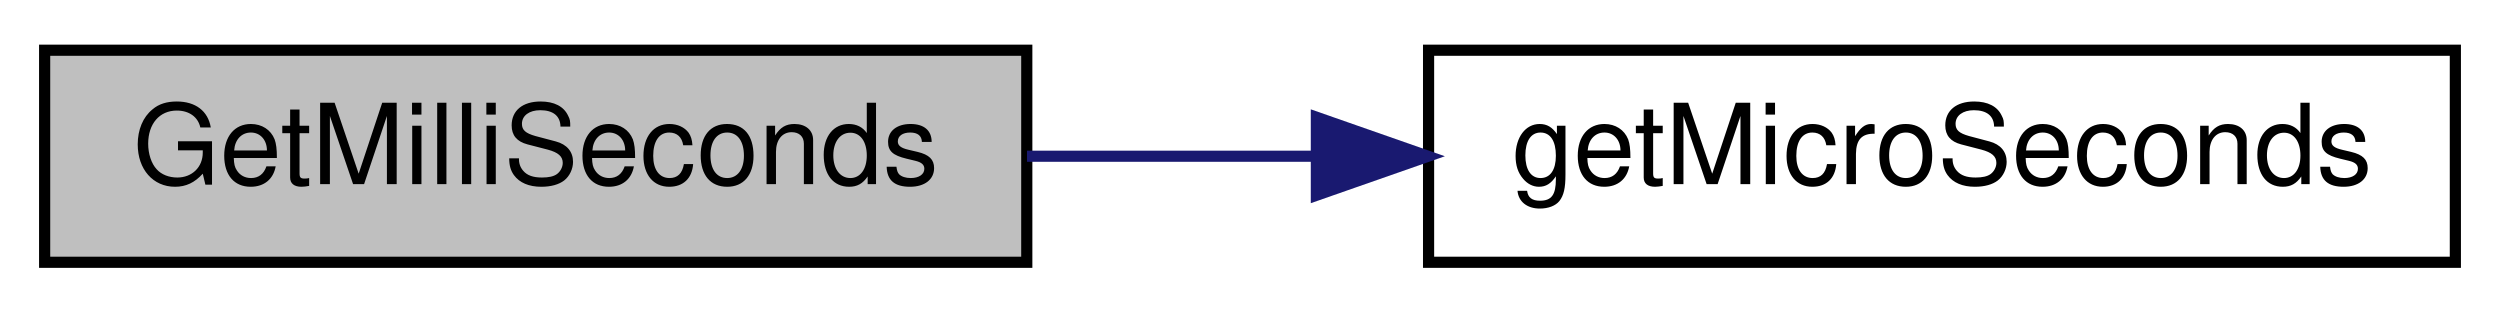
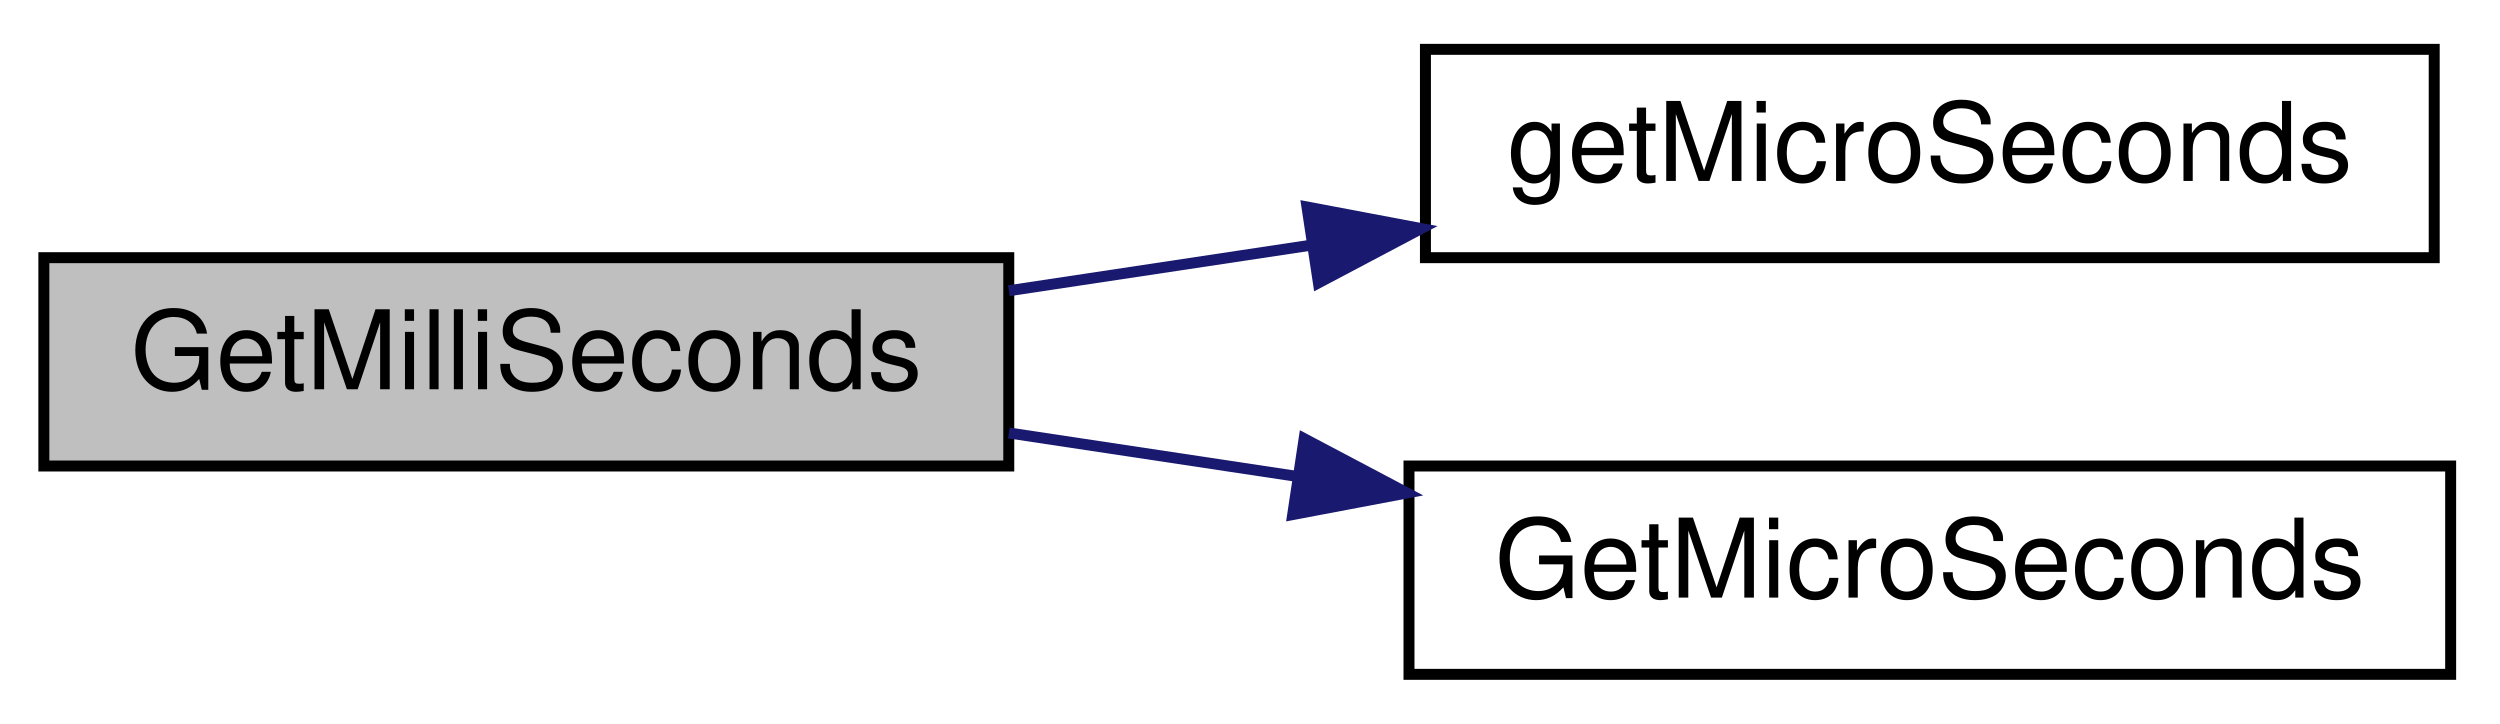
- <svg xmlns="http://www.w3.org/2000/svg" xmlns:xlink="http://www.w3.org/1999/xlink" width="224pt" height="28pt" viewBox="0.00 0.00 224.00 28.00">
-   <g id="graph0" class="graph" transform="scale(1 1) rotate(0) translate(4 24)">
+ <svg xmlns="http://www.w3.org/2000/svg" xmlns:xlink="http://www.w3.org/1999/xlink" width="228pt" height="66pt" viewBox="0.00 0.00 228.00 66.00">
+   <g id="graph0" class="graph" transform="scale(1 1) rotate(0) translate(4 62)">
    <g id="node1" class="node">
-       <polygon fill="#bfbfbf" stroke="black" points="0,-0.5 0,-19.5 88,-19.5 88,-0.5 0,-0.5" />
-       <text text-anchor="middle" x="44" y="-7.5" font-family="Helvetica,sans-Serif" font-size="10.00">GetMilliSeconds</text>
+       <polygon fill="#bfbfbf" stroke="black" points="0,-19.5 0,-38.5 88,-38.5 88,-19.5 0,-19.5" />
+       <text text-anchor="middle" x="44" y="-26.5" font-family="Helvetica,sans-Serif" font-size="10.00">GetMilliSeconds</text>
    </g>
    <g id="node2" class="node">
      <g id="a_node2">
        <a xlink:href="../../d3/de3/MINGW_2networkhandler_8c.html#ad5acc7d8758de6509642a2bc4ce7bc0f" target="_top" xlink:title="getMicroSeconds">
-           <polygon fill="none" stroke="black" points="124,-0.5 124,-19.5 216,-19.5 216,-0.5 124,-0.5" />
-           <text text-anchor="middle" x="170" y="-7.5" font-family="Helvetica,sans-Serif" font-size="10.00">getMicroSeconds</text>
+           <polygon fill="none" stroke="black" points="126,-38.5 126,-57.5 218,-57.5 218,-38.5 126,-38.5" />
+           <text text-anchor="middle" x="172" y="-45.5" font-family="Helvetica,sans-Serif" font-size="10.00">getMicroSeconds</text>
        </a>
      </g>
    </g>
    <g id="edge1" class="edge">
-       <path fill="none" stroke="midnightblue" d="M88.021,-10C96.367,-10 105.221,-10 113.892,-10" />
-       <polygon fill="midnightblue" stroke="midnightblue" points="113.947,-13.5 123.947,-10 113.947,-6.5 113.947,-13.5" />
+       <path fill="none" stroke="midnightblue" d="M88.01,-35.486C96.91,-36.828 106.404,-38.259 115.673,-39.657" />
+       <polygon fill="midnightblue" stroke="midnightblue" points="115.194,-43.124 125.604,-41.155 116.238,-36.203 115.194,-43.124" />
+     </g>
+     <g id="node3" class="node">
+       <g id="a_node3">
+         <a xlink:href="../../d2/d5e/POSIX_2networkhandler_8c.html#af4f11a1fa3e652845dc5164d097e9e13" target="_top" xlink:title="This function shall return the current time in microseconds relative to epoch, and shall be implement...">
+           <polygon fill="none" stroke="black" points="124.5,-0.5 124.5,-19.5 219.5,-19.5 219.5,-0.5 124.5,-0.5" />
+           <text text-anchor="middle" x="172" y="-7.5" font-family="Helvetica,sans-Serif" font-size="10.00">GetMicroSeconds</text>
+         </a>
+       </g>
+     </g>
+     <g id="edge2" class="edge">
+       <path fill="none" stroke="midnightblue" d="M88.01,-22.514C96.504,-21.233 105.54,-19.871 114.405,-18.534" />
+       <polygon fill="midnightblue" stroke="midnightblue" points="114.937,-21.994 124.303,-17.042 113.893,-15.072 114.937,-21.994" />
    </g>
  </g>
</svg>
